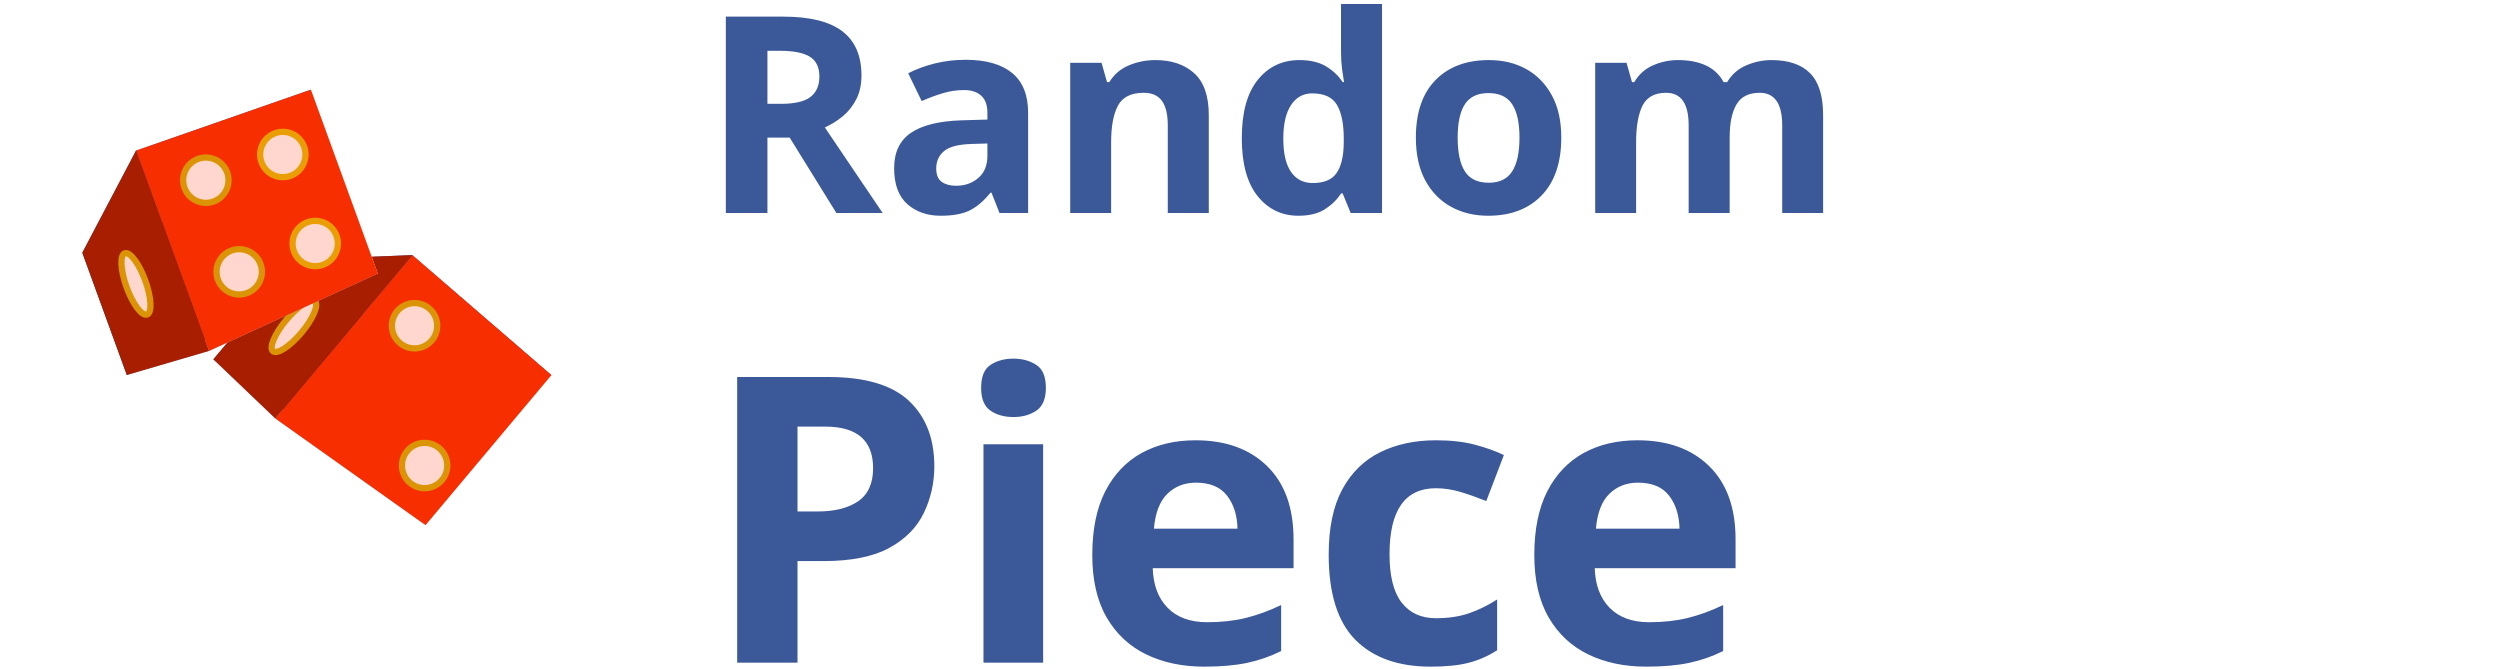
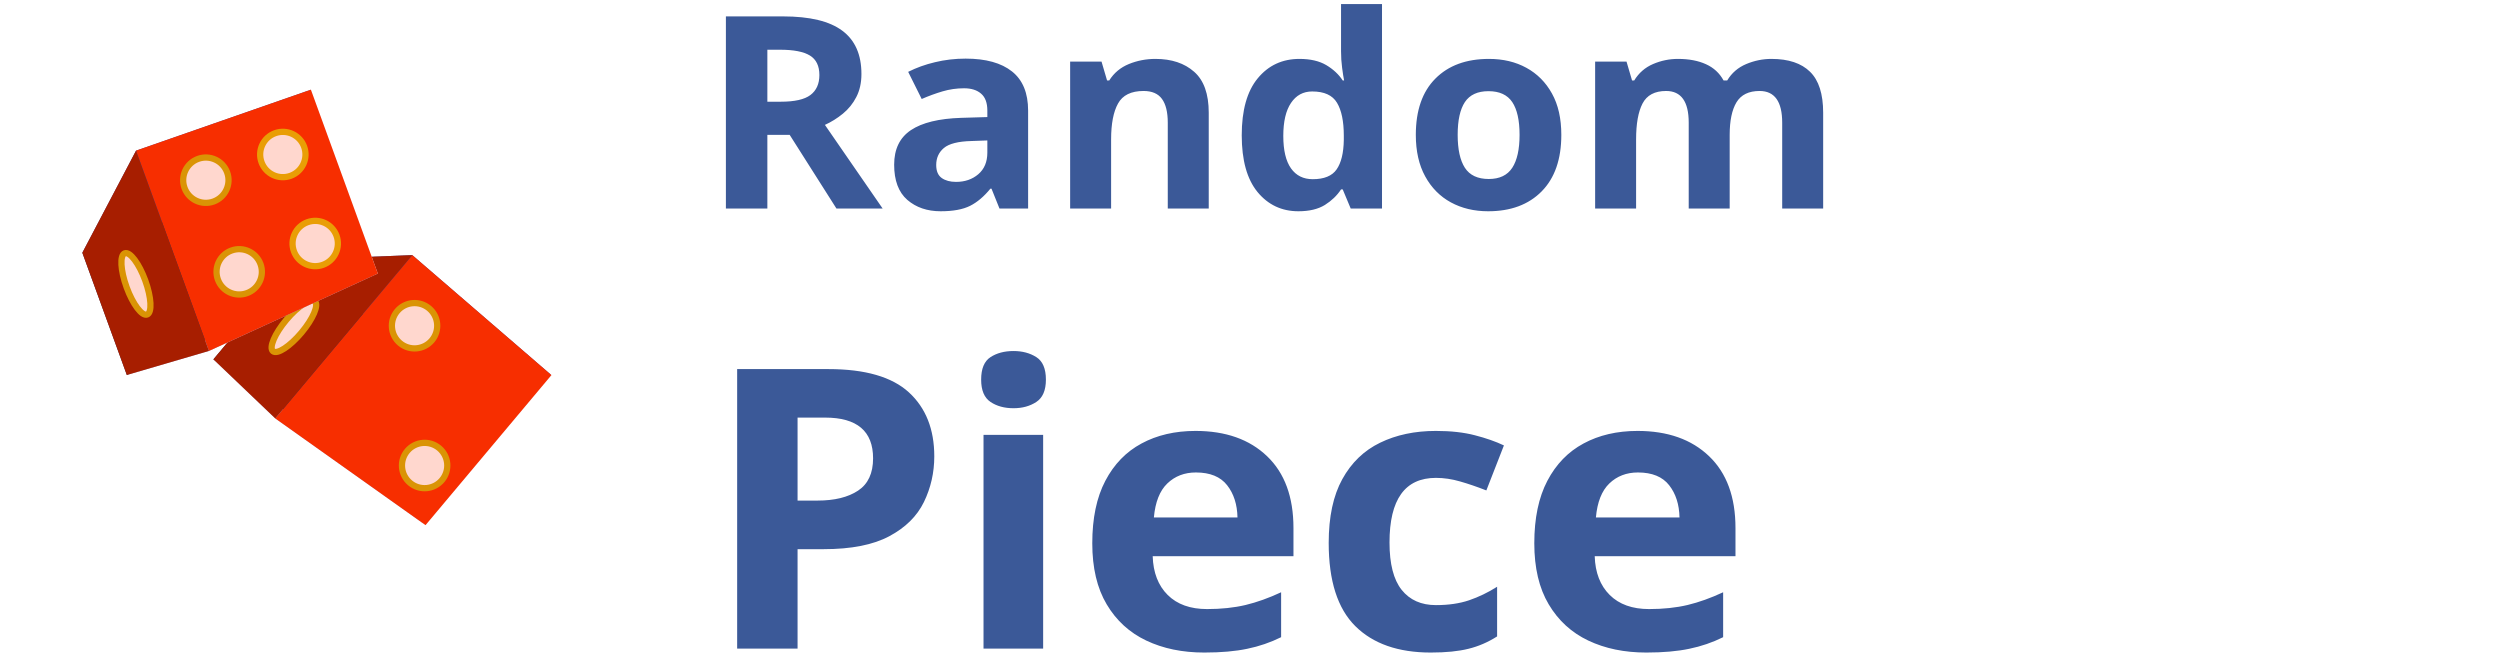
<svg xmlns="http://www.w3.org/2000/svg" version="1.1" id="Layer_1" x="0px" y="0px" width="400" height="107" viewBox="0 0 400 107" enable-background="new 0 0 400 107" xml:space="preserve">
  <defs id="defs147">
    <clipPath clipPathUnits="userSpaceOnUse" id="clipPath3913">
      <rect ry="0" y="-65.826" x="-74.082" height="18.351" width="178.301" id="rect3915" style="fill:#fbf642;fill-opacity:1;stroke:#fbd542;stroke-width:0.318;stroke-linecap:round;stroke-linejoin:bevel;stroke-miterlimit:4;stroke-opacity:0.862;stroke-dasharray:none" />
    </clipPath>
  </defs>
-   <text xml:space="preserve" style="font-size:40px;font-style:normal;font-weight:normal;line-height:120%;letter-spacing:0px;word-spacing:0px;fill:#3b5998;fill-opacity:1;stroke:none;font-family:Sans" x="112.181" y="34.083" id="text3126">
-     <tspan id="tspan3128" x="112.181" y="34.083" style="font-size:44px;font-style:normal;font-variant:normal;font-weight:bold;font-stretch:normal;text-align:start;line-height:120%;writing-mode:lr-tb;text-anchor:start;fill:#3b5998;fill-opacity:1;font-family:Sans;-inkscape-font-specification:Sans Bold">Random</tspan>
-     <tspan x="112.181" y="106.021" id="tspan3130" style="font-size:64px;font-style:normal;font-variant:normal;font-weight:bold;font-stretch:normal;text-align:start;line-height:120%;writing-mode:lr-tb;text-anchor:start;fill:#3b5998;fill-opacity:1;font-family:Sans;-inkscape-font-specification:Sans Bold">Piece</tspan>
+   <text xml:space="preserve" style="font-size:39.571px;font-style:normal;font-weight:normal;line-height:120%;letter-spacing:0px;word-spacing:0px;fill:#3b5998;fill-opacity:1;stroke:none;font-family:Sans" x="110.978" y="33.732" id="text3126" transform="scale(1.010839,0.9892769)">
+     <tspan id="tspan3128" x="110.978" y="33.732" style="font-size:43.528px;font-style:normal;font-variant:normal;font-weight:bold;font-stretch:normal;text-align:start;line-height:120%;writing-mode:lr-tb;text-anchor:start;fill:#3b5998;fill-opacity:1;font-family:Sans;-inkscape-font-specification:Sans Bold">Random</tspan>
+     <tspan x="110.978" y="104.898" id="tspan3130" style="font-size:63.314px;font-style:normal;font-variant:normal;font-weight:bold;font-stretch:normal;text-align:start;line-height:120%;writing-mode:lr-tb;text-anchor:start;fill:#3b5998;fill-opacity:1;font-family:Sans;-inkscape-font-specification:Sans Bold">Piece</tspan>
  </text>
  <flowRoot xml:space="preserve" id="flowRoot3880" style="fill:black;stroke:none;stroke-opacity:1;stroke-width:1px;stroke-linejoin:miter;stroke-linecap:butt;fill-opacity:1;font-family:Sans;font-style:normal;font-weight:normal;font-size:40px;line-height:125%;letter-spacing:0px;word-spacing:0px">
    <flowRegion id="flowRegion3882">
      <rect id="rect3884" width="112.849" height="141.703" x="6.412" y="-13.544" />
    </flowRegion>
    <flowPara id="flowPara3886" />
  </flowRoot>
  <g style="fill:#f2ea05;fill-opacity:1;stroke:#daaf05;stroke-width:1;stroke-linecap:round;stroke-linejoin:bevel;stroke-miterlimit:4;stroke-opacity:1;stroke-dasharray:none" id="g3935">
    <path id="path3945" style="fill:#afafde;fill-rule:evenodd;stroke:none" d="m 34.143,57.495 9.902,9.454 24.039,17.071 -18.279,-15.278 z" />
    <path id="path3937" style="fill:#353564;fill-rule:evenodd;stroke:none" d="M 47.526,41.546 34.143,57.495 49.806,68.742 62.502,53.611 z" />
    <path id="path3947" style="fill:#e9e9ff;fill-rule:evenodd;stroke:none" d="M 62.502,53.611 88.225,60.019 68.085,84.02 49.806,68.742 z" />
    <path id="path3939" style="fill:#4d4d9f;fill-rule:evenodd;stroke:none" d="M 47.526,41.546 65.97,40.821 88.225,60.019 62.502,53.611 z" />
    <path id="path3943" style="fill:#f72e00;fill-opacity:1;fill-rule:evenodd;stroke:none" d="M 65.97,40.821 44.045,66.949 68.085,84.02 88.225,60.019 z" />
    <path id="path3941" style="fill:#a71e00;fill-opacity:1;fill-rule:evenodd;stroke:none" d="m 47.526,41.546 18.443,-0.725 -21.924,26.128 -9.902,-9.454 z" />
  </g>
  <path style="fill:#ffd7ce;fill-opacity:1;stroke:#da9405;stroke-width:1;stroke-linecap:round;stroke-linejoin:bevel;stroke-miterlimit:4;stroke-opacity:1;stroke-dasharray:none" id="path3953" d="m 38.538,69.822 a 3.627,3.627 0 1 1 -7.254,0 3.627,3.627 0 1 1 7.254,0 z" transform="matrix(0.7660444,0.6427876,-0.6427876,0.7660444,84.46572,-23.80762)" />
  <path transform="matrix(0.7660444,0.6427876,-0.6427876,0.7660444,86.07811,-1.444496)" style="fill:#ffd7ce;fill-opacity:1;stroke:#da9405;stroke-width:1;stroke-linecap:round;stroke-linejoin:bevel;stroke-miterlimit:4;stroke-opacity:1;stroke-dasharray:none" id="path3953-1" d="m 38.538,69.822 a 3.627,3.627 0 1 1 -7.254,0 3.627,3.627 0 1 1 7.254,0 z" />
  <path style="fill:#ffd7ce;fill-opacity:1;stroke:#da9405;stroke-width:1;stroke-linecap:round;stroke-linejoin:bevel;stroke-miterlimit:4;stroke-opacity:1;stroke-dasharray:none" id="path3973" d="m 22.216,82.29 a 1.587,5.214 0 1 1 -3.174,0 1.587,5.214 0 1 1 3.174,0 z" transform="matrix(0.7660444,0.6427876,-0.6427876,0.7660444,84.1184,-24.09905)" />
  <g style="fill:#f2ea05;fill-opacity:1;stroke:#daaf05;stroke-width:1;stroke-linecap:round;stroke-linejoin:bevel;stroke-miterlimit:4;stroke-opacity:1;stroke-dasharray:none" id="g3935-4">
    <path id="path3945-0" style="fill:#afafde;fill-rule:evenodd;stroke:none" d="M 20.294,60 33.432,56.151 60.45,43.77 38.01,51.994 z" />
    <path id="path3937-9" style="fill:#353564;fill-rule:evenodd;stroke:none" d="M 13.173,40.436 20.294,60 38.01,51.994 31.257,33.441 z" />
    <path id="path3947-4" style="fill:#e9e9ff;fill-rule:evenodd;stroke:none" d="M 31.257,33.441 49.741,14.349 60.45,43.77 38.01,51.994 z" />
    <path id="path3939-8" style="fill:#4d4d9f;fill-rule:evenodd;stroke:none" d="M 13.173,40.436 21.767,24.1 49.741,14.349 31.257,33.441 z" />
    <path id="path3943-8" style="fill:#f72e00;fill-opacity:1;fill-rule:evenodd;stroke:none" d="M 21.767,24.1 33.432,56.151 60.45,43.77 49.741,14.349 z" />
    <path id="path3941-2" style="fill:#a71e00;fill-opacity:1;fill-rule:evenodd;stroke:none" d="M 13.173,40.436 21.767,24.1 33.432,56.151 20.294,60 z" />
  </g>
  <path transform="matrix(-0.9396926,0.3420201,0.3420201,0.9396926,54.17731,-52.83032)" style="fill:#ffd7ce;fill-opacity:1;stroke:#e99e05;stroke-width:1;stroke-linecap:round;stroke-linejoin:bevel;stroke-miterlimit:4;stroke-opacity:1;stroke-dasharray:none" id="path3953-4" d="m 38.538,69.822 a 3.627,3.627 0 1 1 -7.254,0 3.627,3.627 0 1 1 7.254,0 z" />
  <path transform="matrix(-0.9396926,0.3420201,0.3420201,0.9396926,47.19718,-34.05849)" style="fill:#ffd7ce;fill-opacity:1;stroke:#da9405;stroke-width:1;stroke-linecap:round;stroke-linejoin:bevel;stroke-miterlimit:4;stroke-opacity:1;stroke-dasharray:none" id="path3953-1-5" d="m 38.538,69.822 a 3.627,3.627 0 1 1 -7.254,0 3.627,3.627 0 1 1 7.254,0 z" />
  <path style="fill:#ffd7ce;fill-opacity:1;stroke:#da9405;stroke-width:1;stroke-linecap:round;stroke-linejoin:bevel;stroke-miterlimit:4;stroke-opacity:1;stroke-dasharray:none" id="path3973-5" d="m 22.216,82.29 a 1.587,5.214 0 1 1 -3.174,0 1.587,5.214 0 1 1 3.174,0 z" transform="matrix(0.9396926,-0.3420201,0.3420201,0.9396926,-25.77874,-24.84778)" />
  <path transform="matrix(0.9396926,-0.3420201,0.3420201,0.9396926,-23.75017,-24.83875)" style="fill:#ffd7ce;fill-opacity:1;stroke:#da9405;stroke-width:1;stroke-linecap:round;stroke-linejoin:bevel;stroke-miterlimit:4;stroke-opacity:1;stroke-dasharray:none" id="path3953-4-1" d="m 38.538,69.822 a 3.627,3.627 0 1 1 -7.254,0 3.627,3.627 0 1 1 7.254,0 z" />
  <path transform="matrix(0.9396926,-0.3420201,0.3420201,0.9396926,-6.250519,-14.70843)" style="fill:#ffd7ce;fill-opacity:1;stroke:#e99e05;stroke-width:1;stroke-linecap:round;stroke-linejoin:bevel;stroke-miterlimit:4;stroke-opacity:1;stroke-dasharray:none" id="path3953-1-5-7" d="m 38.538,69.822 a 3.627,3.627 0 1 1 -7.254,0 3.627,3.627 0 1 1 7.254,0 z" />
</svg>
